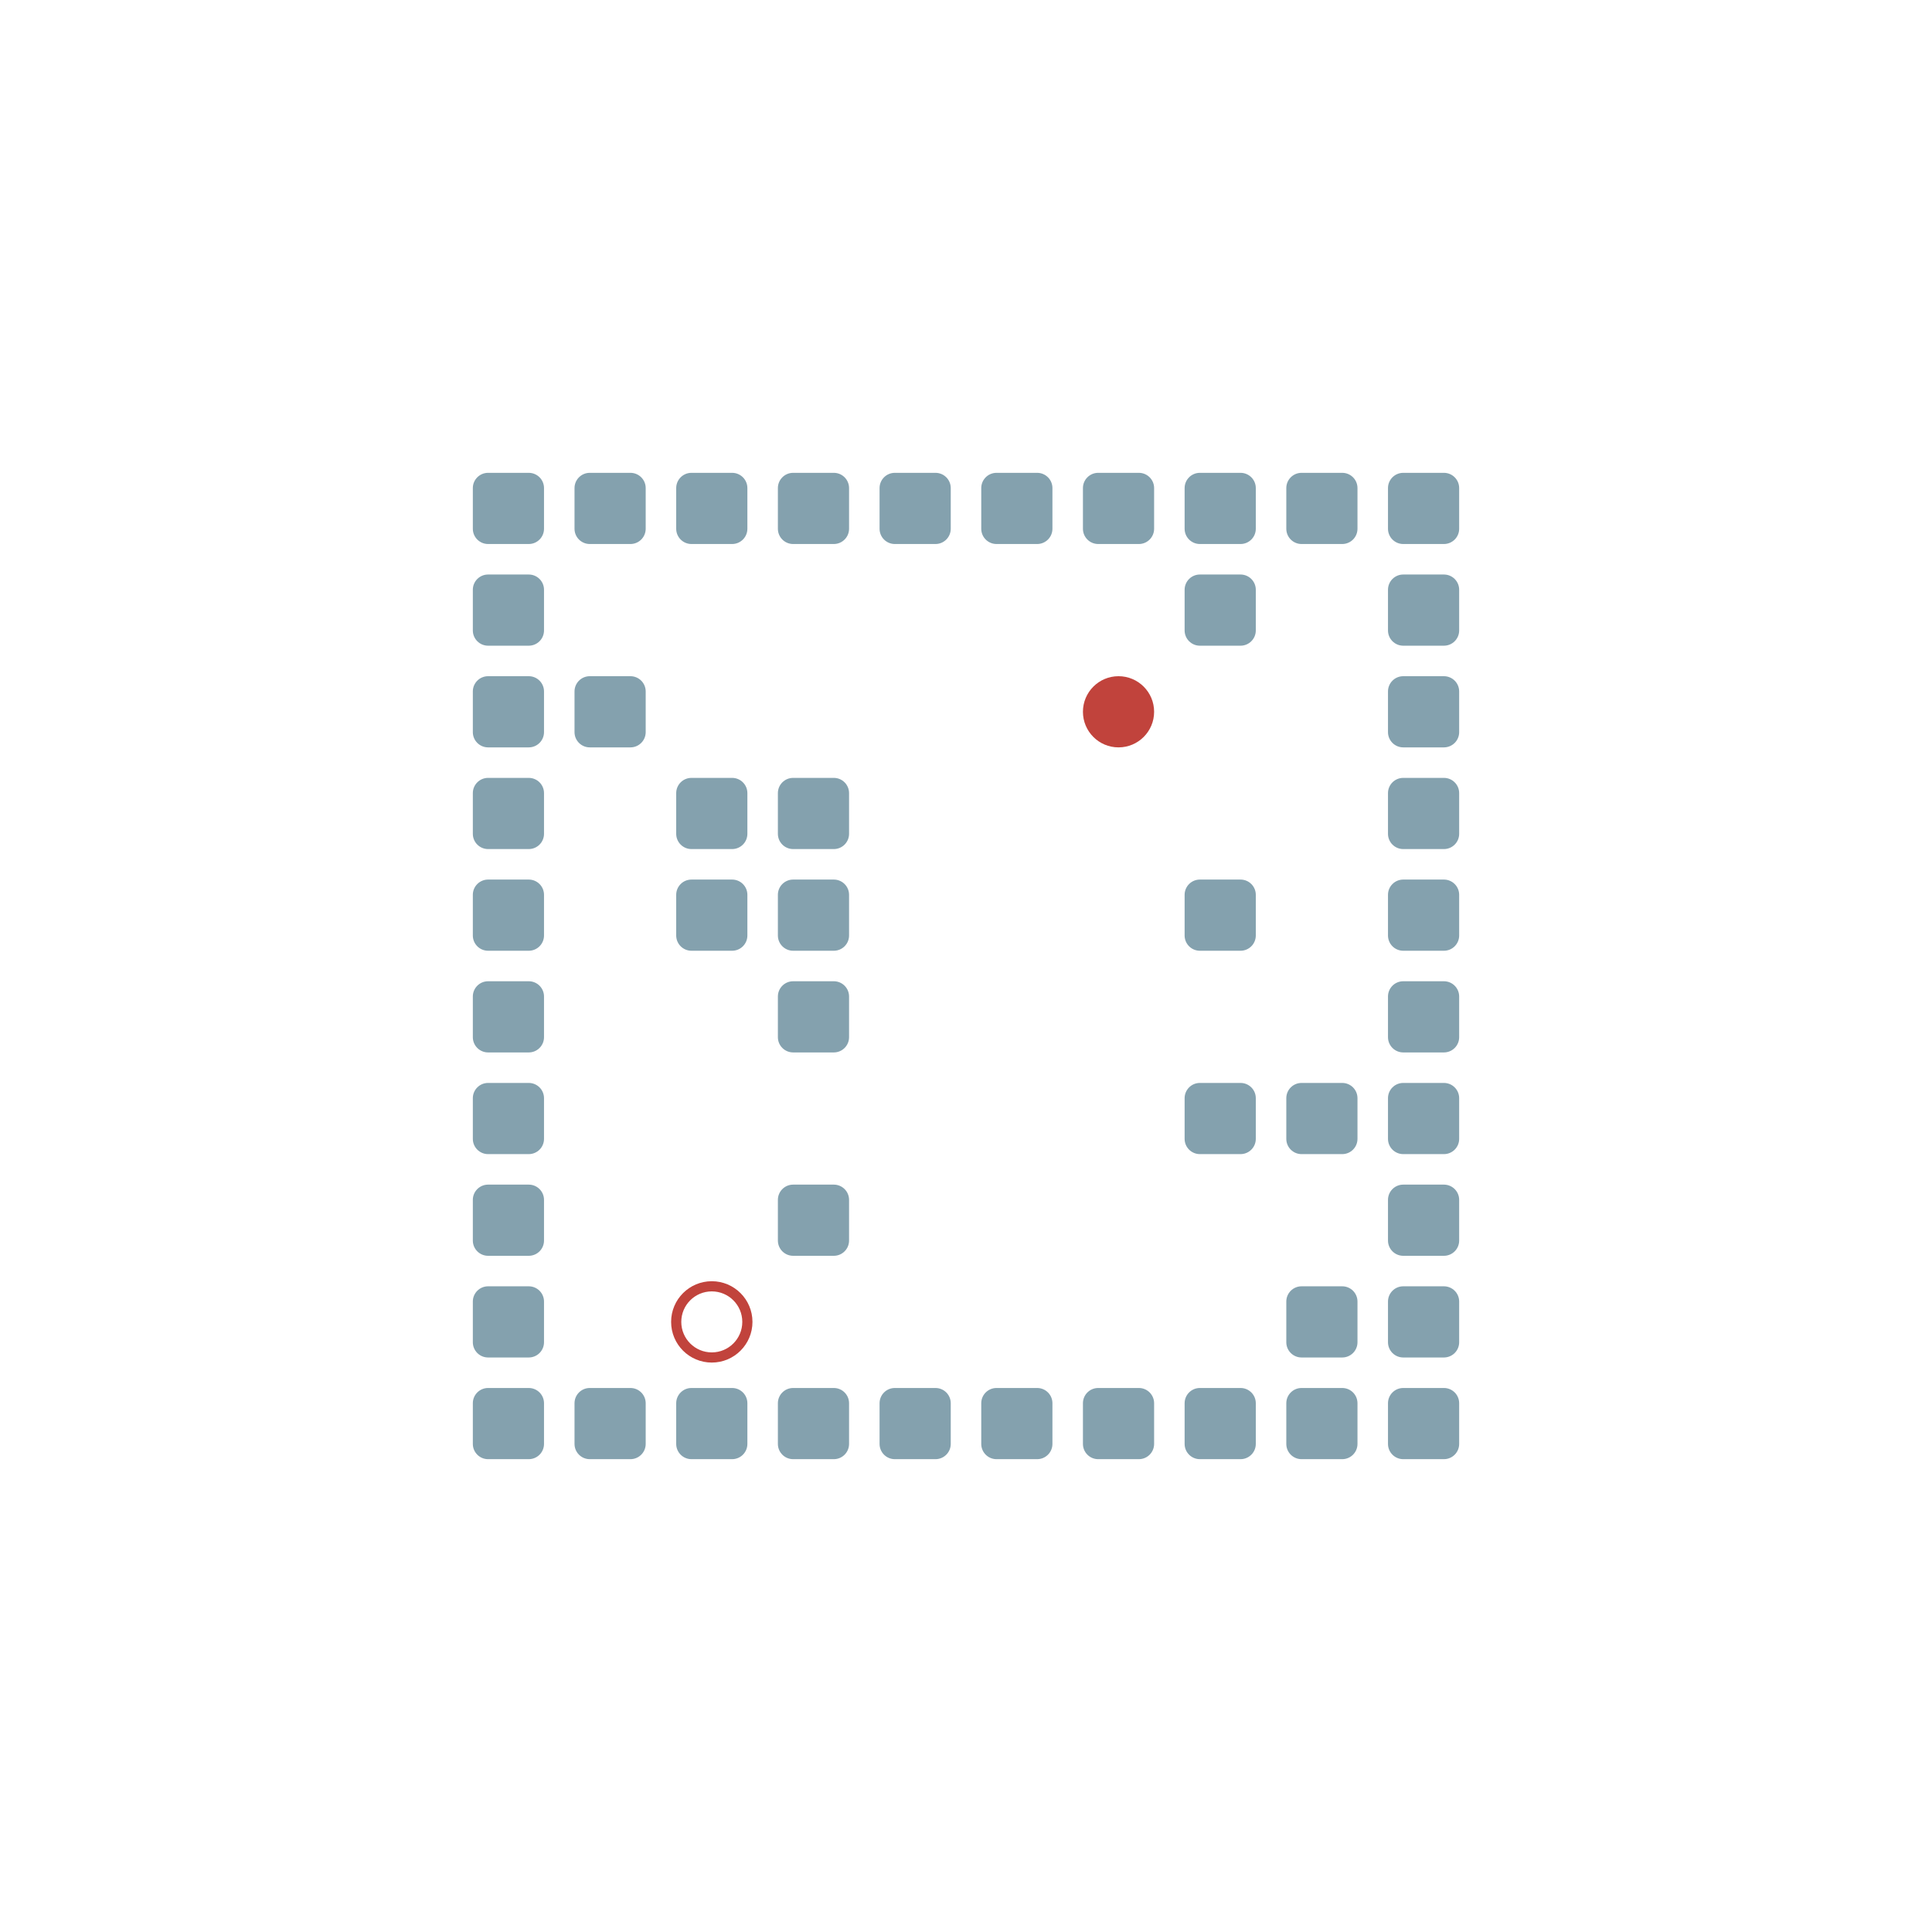
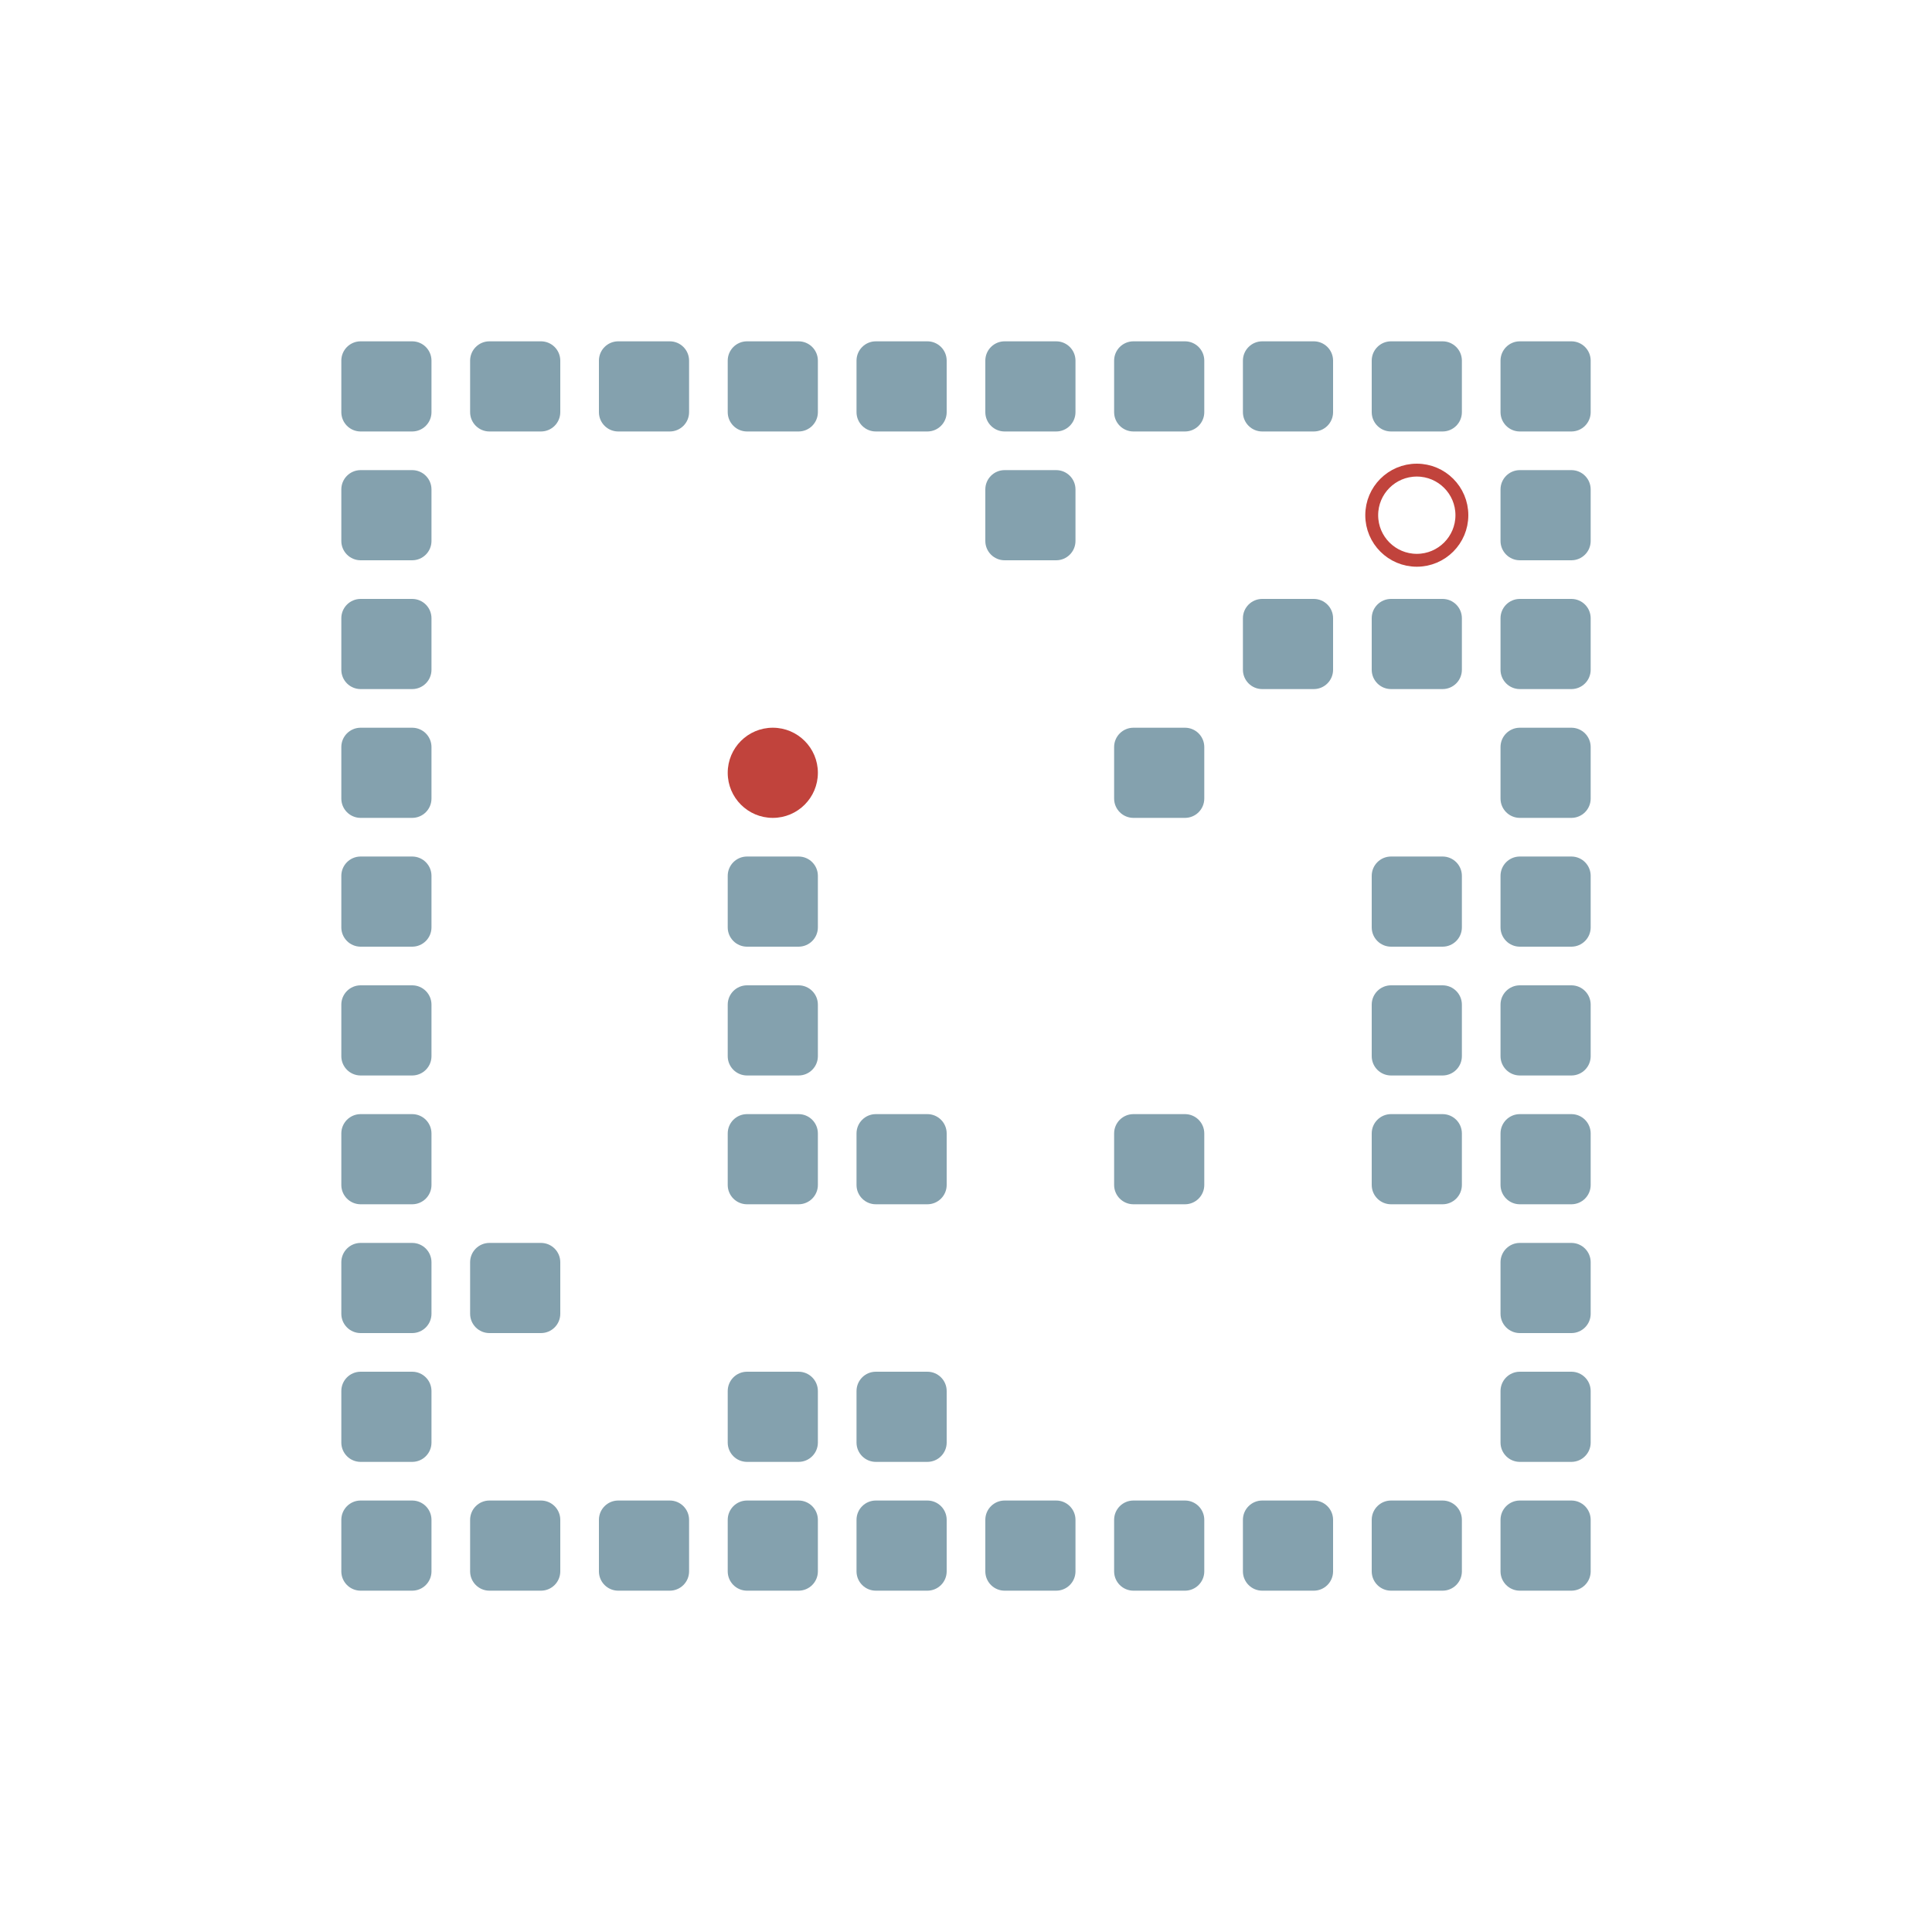
- <svg xmlns="http://www.w3.org/2000/svg" width="190" height="190" viewBox="0 -1900 1900 1900">
+ <svg xmlns="http://www.w3.org/2000/svg" width="150" height="150" viewBox="0 -1500 1500 1500">
  <defs>

</defs>
-   <rect fill="#84A1AE" height="70" rx="15" width="70" x="465" y="-535" />
-   <rect fill="#84A1AE" height="70" rx="15" width="70" x="465" y="-635" />
-   <rect fill="#84A1AE" height="70" rx="15" width="70" x="465" y="-735" />
-   <rect fill="#84A1AE" height="70" rx="15" width="70" x="465" y="-835" />
-   <rect fill="#84A1AE" height="70" rx="15" width="70" x="465" y="-935" />
-   <rect fill="#84A1AE" height="70" rx="15" width="70" x="465" y="-1035" />
-   <rect fill="#84A1AE" height="70" rx="15" width="70" x="465" y="-1135" />
+   <rect fill="#84A1AE" height="70" rx="15" width="70" x="265" y="-335" />
+   <rect fill="#84A1AE" height="70" rx="15" width="70" x="265" y="-435" />
+   <rect fill="#84A1AE" height="70" rx="15" width="70" x="265" y="-535" />
+   <rect fill="#84A1AE" height="70" rx="15" width="70" x="265" y="-635" />
+   <rect fill="#84A1AE" height="70" rx="15" width="70" x="265" y="-735" />
+   <rect fill="#84A1AE" height="70" rx="15" width="70" x="265" y="-835" />
+   <rect fill="#84A1AE" height="70" rx="15" width="70" x="265" y="-935" />
+   <rect fill="#84A1AE" height="70" rx="15" width="70" x="265" y="-1035" />
+   <rect fill="#84A1AE" height="70" rx="15" width="70" x="265" y="-1135" />
+   <rect fill="#84A1AE" height="70" rx="15" width="70" x="265" y="-1235" />
+   <rect fill="#84A1AE" height="70" rx="15" width="70" x="365" y="-335" />
+   <rect fill="#84A1AE" height="70" rx="15" width="70" x="365" y="-535" />
+   <rect fill="#84A1AE" height="70" rx="15" width="70" x="365" y="-1235" />
+   <rect fill="#84A1AE" height="70" rx="15" width="70" x="465" y="-335" />
  <rect fill="#84A1AE" height="70" rx="15" width="70" x="465" y="-1235" />
-   <rect fill="#84A1AE" height="70" rx="15" width="70" x="465" y="-1335" />
-   <rect fill="#84A1AE" height="70" rx="15" width="70" x="465" y="-1435" />
-   <rect fill="#84A1AE" height="70" rx="15" width="70" x="565" y="-535" />
+   <rect fill="#84A1AE" height="70" rx="15" width="70" x="565" y="-335" />
+   <rect fill="#84A1AE" height="70" rx="15" width="70" x="565" y="-435" />
+   <rect fill="#84A1AE" height="70" rx="15" width="70" x="565" y="-635" />
+   <rect fill="#84A1AE" height="70" rx="15" width="70" x="565" y="-735" />
+   <rect fill="#84A1AE" height="70" rx="15" width="70" x="565" y="-835" />
  <rect fill="#84A1AE" height="70" rx="15" width="70" x="565" y="-1235" />
-   <rect fill="#84A1AE" height="70" rx="15" width="70" x="565" y="-1435" />
-   <rect fill="#84A1AE" height="70" rx="15" width="70" x="665" y="-535" />
-   <rect fill="#84A1AE" height="70" rx="15" width="70" x="665" y="-1035" />
-   <rect fill="#84A1AE" height="70" rx="15" width="70" x="665" y="-1135" />
-   <rect fill="#84A1AE" height="70" rx="15" width="70" x="665" y="-1435" />
-   <rect fill="#84A1AE" height="70" rx="15" width="70" x="765" y="-535" />
-   <rect fill="#84A1AE" height="70" rx="15" width="70" x="765" y="-735" />
-   <rect fill="#84A1AE" height="70" rx="15" width="70" x="765" y="-935" />
-   <rect fill="#84A1AE" height="70" rx="15" width="70" x="765" y="-1035" />
+   <rect fill="#84A1AE" height="70" rx="15" width="70" x="665" y="-335" />
+   <rect fill="#84A1AE" height="70" rx="15" width="70" x="665" y="-435" />
+   <rect fill="#84A1AE" height="70" rx="15" width="70" x="665" y="-635" />
+   <rect fill="#84A1AE" height="70" rx="15" width="70" x="665" y="-1235" />
+   <rect fill="#84A1AE" height="70" rx="15" width="70" x="765" y="-335" />
  <rect fill="#84A1AE" height="70" rx="15" width="70" x="765" y="-1135" />
-   <rect fill="#84A1AE" height="70" rx="15" width="70" x="765" y="-1435" />
-   <rect fill="#84A1AE" height="70" rx="15" width="70" x="865" y="-535" />
-   <rect fill="#84A1AE" height="70" rx="15" width="70" x="865" y="-1435" />
-   <rect fill="#84A1AE" height="70" rx="15" width="70" x="965" y="-535" />
-   <rect fill="#84A1AE" height="70" rx="15" width="70" x="965" y="-1435" />
-   <rect fill="#84A1AE" height="70" rx="15" width="70" x="1065" y="-535" />
-   <rect fill="#84A1AE" height="70" rx="15" width="70" x="1065" y="-1435" />
+   <rect fill="#84A1AE" height="70" rx="15" width="70" x="765" y="-1235" />
+   <rect fill="#84A1AE" height="70" rx="15" width="70" x="865" y="-335" />
+   <rect fill="#84A1AE" height="70" rx="15" width="70" x="865" y="-635" />
+   <rect fill="#84A1AE" height="70" rx="15" width="70" x="865" y="-935" />
+   <rect fill="#84A1AE" height="70" rx="15" width="70" x="865" y="-1235" />
+   <rect fill="#84A1AE" height="70" rx="15" width="70" x="965" y="-335" />
+   <rect fill="#84A1AE" height="70" rx="15" width="70" x="965" y="-1035" />
+   <rect fill="#84A1AE" height="70" rx="15" width="70" x="965" y="-1235" />
+   <rect fill="#84A1AE" height="70" rx="15" width="70" x="1065" y="-335" />
+   <rect fill="#84A1AE" height="70" rx="15" width="70" x="1065" y="-635" />
+   <rect fill="#84A1AE" height="70" rx="15" width="70" x="1065" y="-735" />
+   <rect fill="#84A1AE" height="70" rx="15" width="70" x="1065" y="-835" />
+   <rect fill="#84A1AE" height="70" rx="15" width="70" x="1065" y="-1035" />
+   <rect fill="#84A1AE" height="70" rx="15" width="70" x="1065" y="-1235" />
+   <rect fill="#84A1AE" height="70" rx="15" width="70" x="1165" y="-335" />
+   <rect fill="#84A1AE" height="70" rx="15" width="70" x="1165" y="-435" />
  <rect fill="#84A1AE" height="70" rx="15" width="70" x="1165" y="-535" />
+   <rect fill="#84A1AE" height="70" rx="15" width="70" x="1165" y="-635" />
+   <rect fill="#84A1AE" height="70" rx="15" width="70" x="1165" y="-735" />
  <rect fill="#84A1AE" height="70" rx="15" width="70" x="1165" y="-835" />
+   <rect fill="#84A1AE" height="70" rx="15" width="70" x="1165" y="-935" />
  <rect fill="#84A1AE" height="70" rx="15" width="70" x="1165" y="-1035" />
-   <rect fill="#84A1AE" height="70" rx="15" width="70" x="1165" y="-1335" />
-   <rect fill="#84A1AE" height="70" rx="15" width="70" x="1165" y="-1435" />
-   <rect fill="#84A1AE" height="70" rx="15" width="70" x="1265" y="-535" />
-   <rect fill="#84A1AE" height="70" rx="15" width="70" x="1265" y="-635" />
-   <rect fill="#84A1AE" height="70" rx="15" width="70" x="1265" y="-835" />
-   <rect fill="#84A1AE" height="70" rx="15" width="70" x="1265" y="-1435" />
-   <rect fill="#84A1AE" height="70" rx="15" width="70" x="1365" y="-535" />
-   <rect fill="#84A1AE" height="70" rx="15" width="70" x="1365" y="-635" />
-   <rect fill="#84A1AE" height="70" rx="15" width="70" x="1365" y="-735" />
-   <rect fill="#84A1AE" height="70" rx="15" width="70" x="1365" y="-835" />
-   <rect fill="#84A1AE" height="70" rx="15" width="70" x="1365" y="-935" />
-   <rect fill="#84A1AE" height="70" rx="15" width="70" x="1365" y="-1035" />
-   <rect fill="#84A1AE" height="70" rx="15" width="70" x="1365" y="-1135" />
-   <rect fill="#84A1AE" height="70" rx="15" width="70" x="1365" y="-1235" />
-   <rect fill="#84A1AE" height="70" rx="15" width="70" x="1365" y="-1335" />
-   <rect fill="#84A1AE" height="70" rx="15" width="70" x="1365" y="-1435" />
-   <circle cx="1100" cy="-1200" fill="#c1433c" r="35">
-     <animate attributeName="cy" dur="28s" keyTimes="0.0;0.01;0.02;0.03;0.079;0.089;0.248;0.257;0.376;0.386;0.515;0.525;0.554;0.564;0.683;0.693;0.733;0.743;0.752;0.762;0.772;0.782;0.792;0.812;0.822;0.901;0.911;0.931;0.941;1.0" repeatCount="indefinite" values="-1200;-1200;-1200;-1300;-1300;-1200;-1200;-1300;-1300;-1200;-1200;-1300;-1300;-1200;-1200;-1300;-1300;-1200;-1100;-1100;-1000;-1000;-1100;-1100;-1200;-1200;-1300;-1300;-1200;-1200" />
-     <animate attributeName="cx" dur="28s" keyTimes="0.0;0.01;0.02;0.04;0.05;0.059;0.069;0.089;0.099;0.188;0.198;0.218;0.228;0.277;0.287;0.297;0.317;0.327;0.337;0.347;0.356;0.366;0.426;0.436;0.446;0.455;0.465;0.475;0.495;0.505;0.525;0.535;0.545;0.554;0.564;0.574;0.584;0.604;0.614;0.634;0.644;0.653;0.663;0.673;0.683;0.693;0.703;0.713;0.723;0.752;0.762;0.772;0.782;0.842;0.851;0.861;0.871;0.95;0.96;0.98;0.99;1.0" repeatCount="indefinite" values="1100;1100;1000;1000;900;900;800;800;700;700;800;800;700;700;800;700;700;800;700;600;600;700;700;800;700;800;900;800;800;700;700;800;900;1000;1000;900;800;800;700;700;800;900;900;1000;900;900;1000;1000;1100;1100;1000;1000;1100;1100;1200;1200;1300;1300;1200;1200;1300;1300" />
-     <animate attributeName="visibility" dur="28s" keyTimes="0.0;0.01;1.0" repeatCount="indefinite" values="visible;visible;visible" />
+   <rect fill="#84A1AE" height="70" rx="15" width="70" x="1165" y="-1135" />
+   <rect fill="#84A1AE" height="70" rx="15" width="70" x="1165" y="-1235" />
+   <circle cx="600" cy="-900" fill="#c1433c" r="35">
+     <animate attributeName="cy" dur="2.24s" keyTimes="0.0;0.111;0.222;0.556;0.667;1.0" repeatCount="indefinite" values="-900;-900;-1000;-1000;-1100;-1100" />
+     <animate attributeName="cx" dur="2.24s" keyTimes="0.0;0.111;0.222;0.333;0.444;0.556;0.667;0.778;0.889;1.0" repeatCount="indefinite" values="600;600;600;700;800;900;900;1000;1100;1100" />
+     <animate attributeName="visibility" dur="2.24s" keyTimes="0.0;0.111;0.778;0.889;1.0" repeatCount="indefinite" values="visible;visible;visible;hidden;hidden" />
  </circle>
-   <circle cx="700" cy="-600" fill="none" r="35" stroke="#c1433c" stroke-width="10">
-     <animate attributeName="visibility" dur="28s" keyTimes="0.0;0.01;1.0" repeatCount="indefinite" values="visible;visible;visible" />
+   <circle cx="1100" cy="-1100" fill="none" r="35" stroke="#c1433c" stroke-width="10">
+     <animate attributeName="visibility" dur="2.24s" keyTimes="0.0;0.111;0.778;0.889;1.0" repeatCount="indefinite" values="visible;visible;visible;hidden;hidden" />
  </circle>
</svg>
